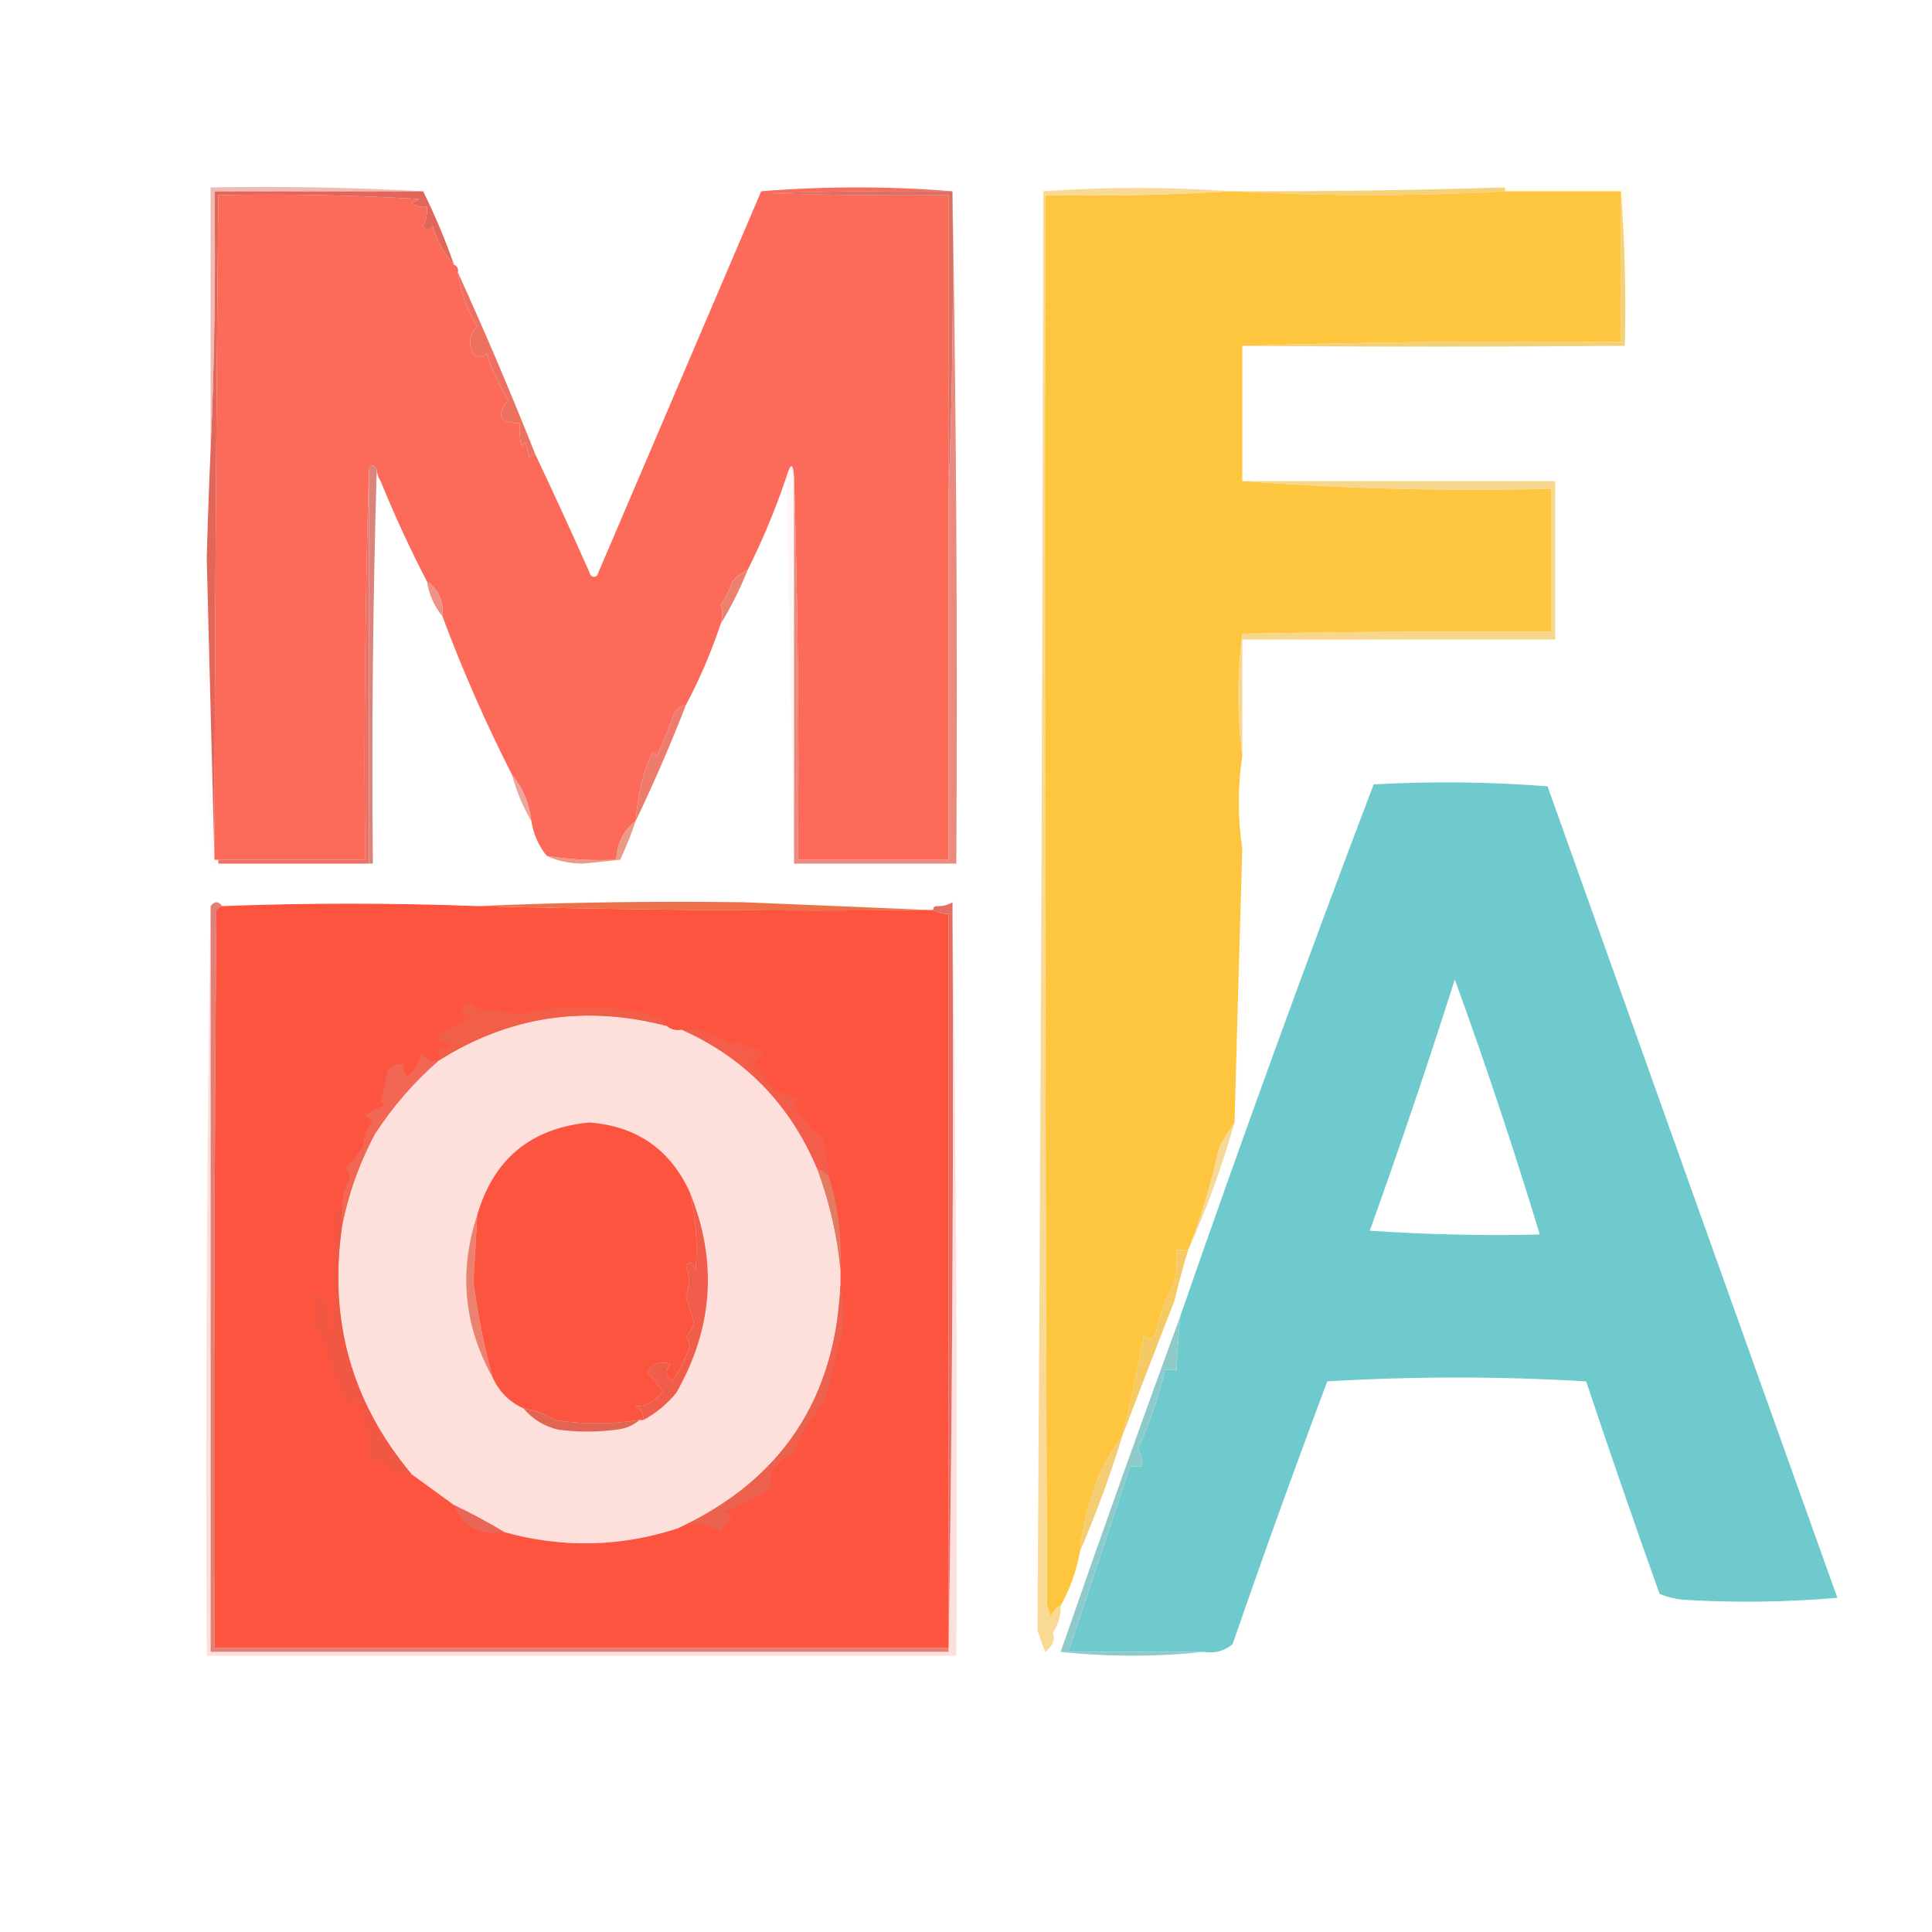
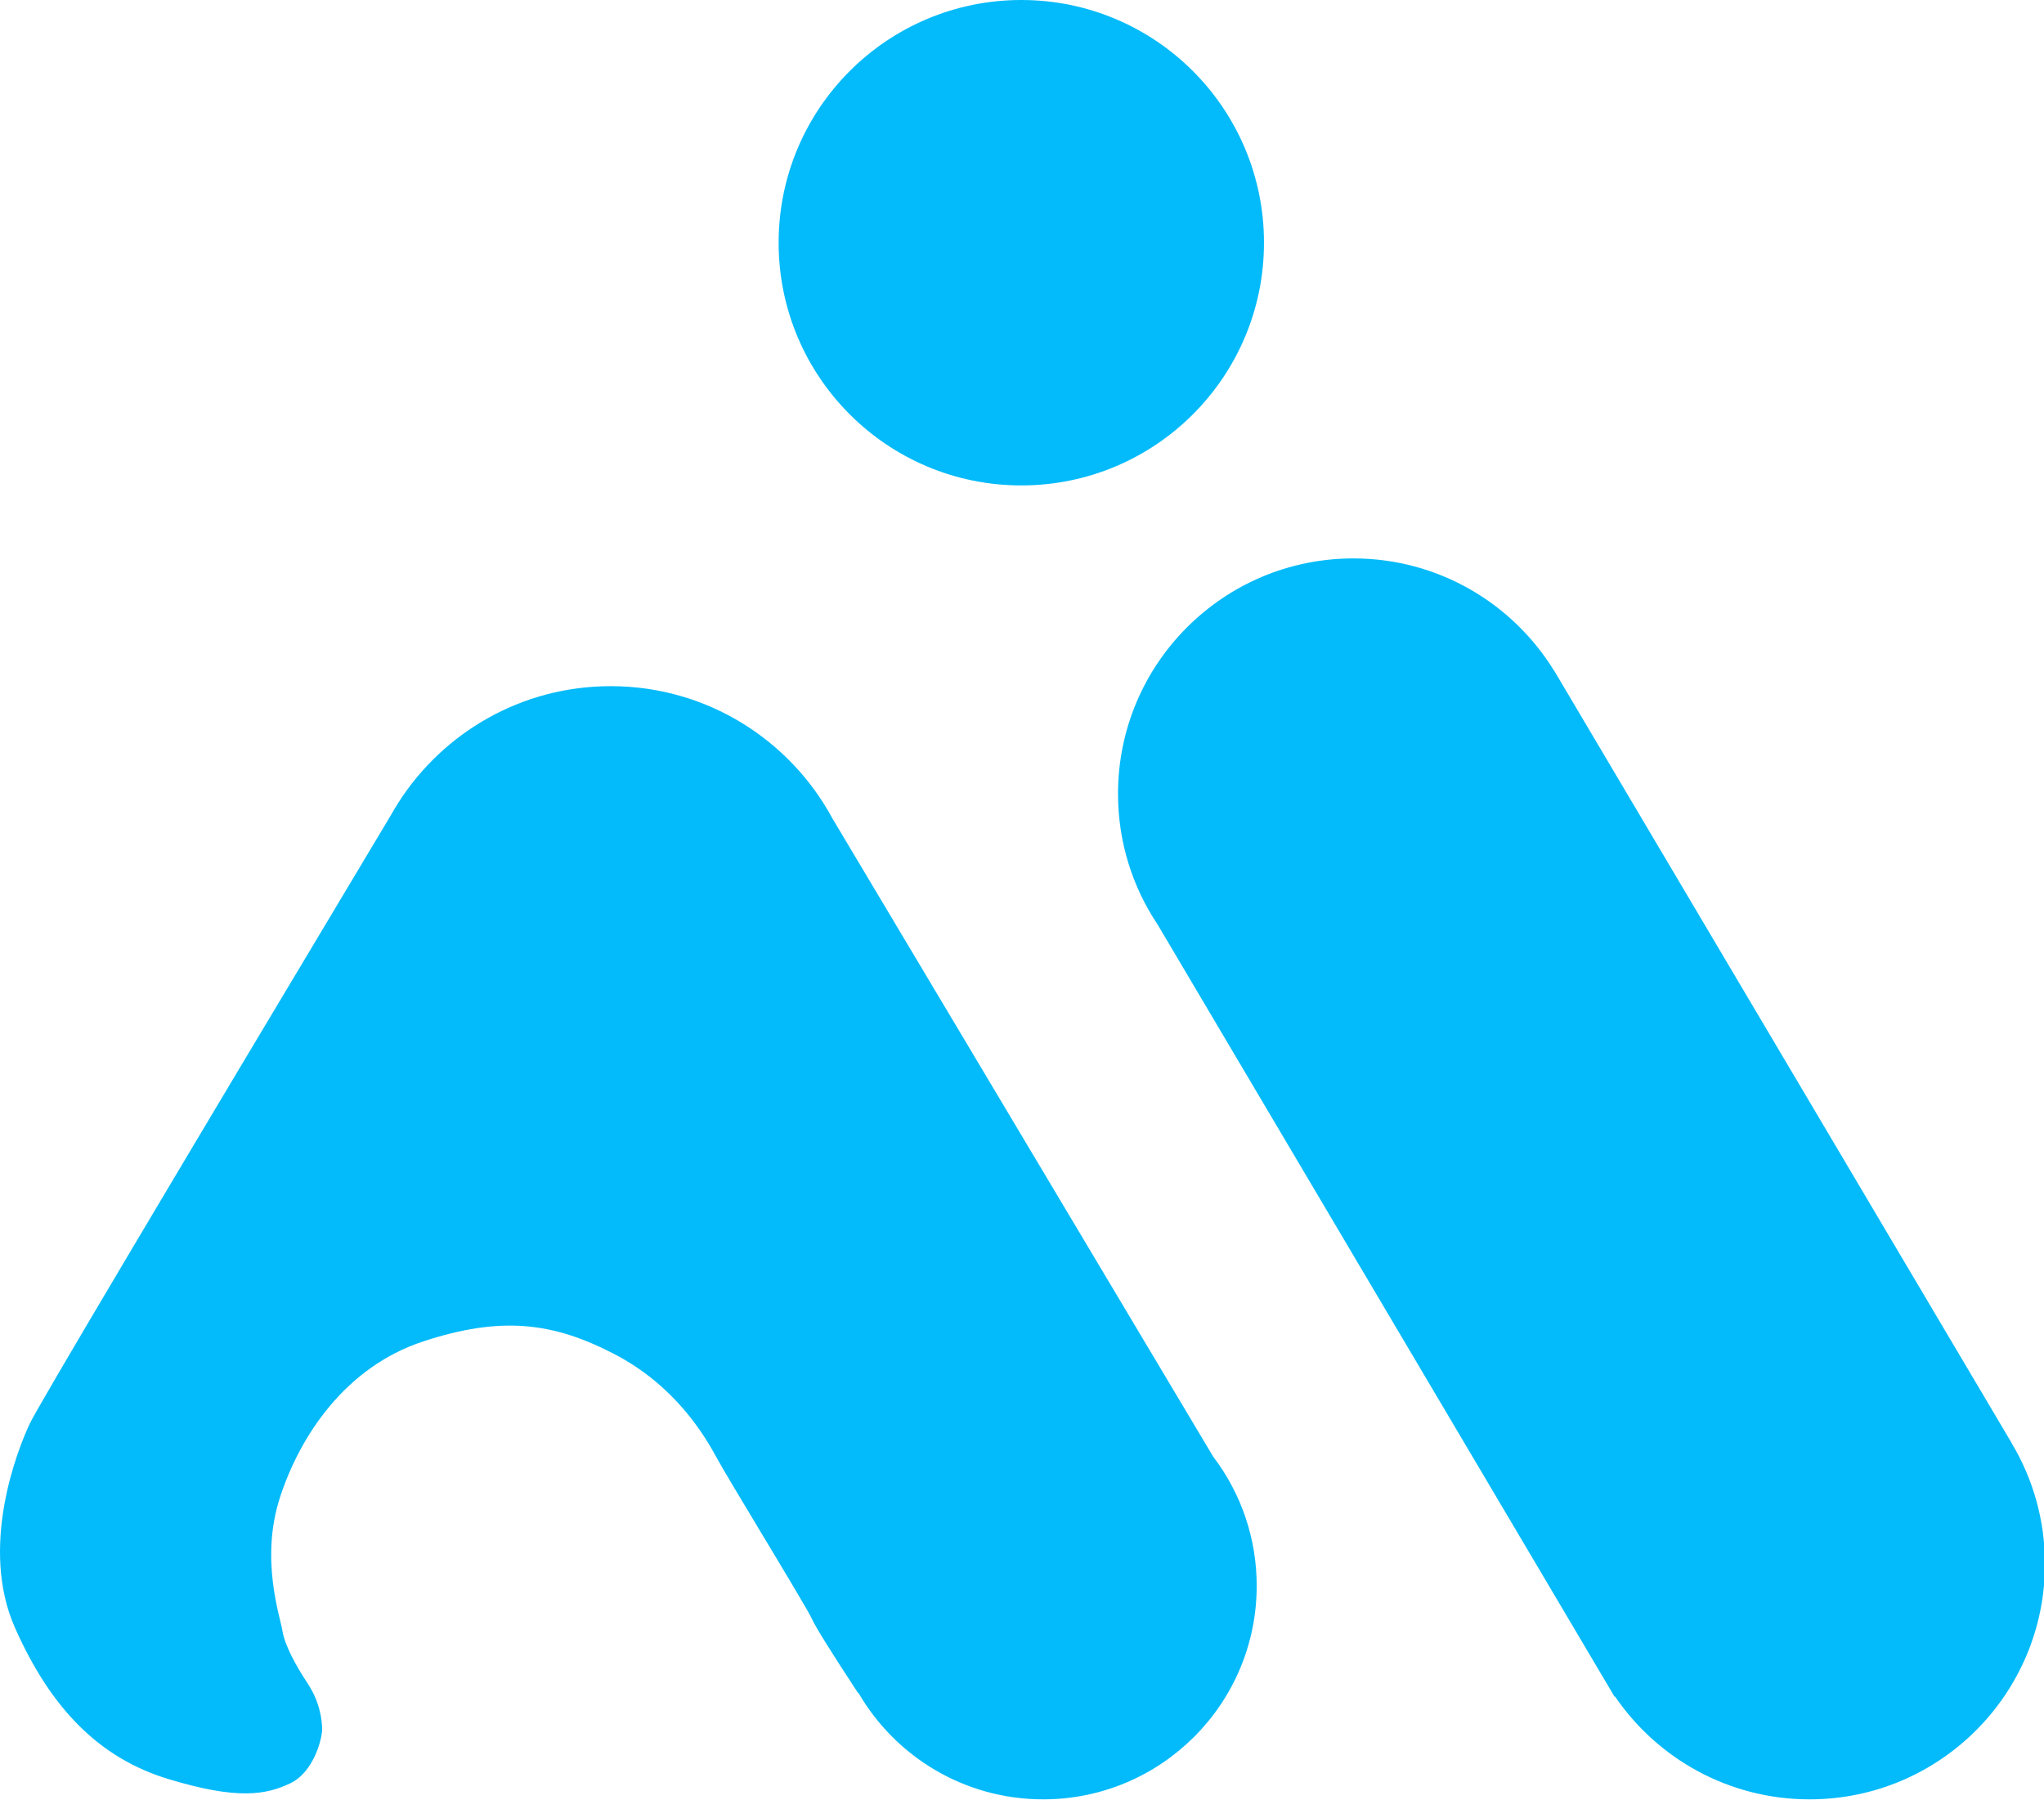
- <svg xmlns="http://www.w3.org/2000/svg" version="1.1" width="500px" height="500px" style="shape-rendering:geometricPrecision; text-rendering:geometricPrecision; image-rendering:optimizeQuality; fill-rule:evenodd; clip-rule:evenodd">
-   <g>
-     <path style="opacity:0.867" fill="#f4cb66" d="M 389.5,48.5 C 389.5,48.833 389.5,49.167 389.5,49.5C 366.167,50.833 342.833,50.833 319.5,49.5C 342.765,49.562 366.098,49.229 389.5,48.5 Z" />
-   </g>
-   <g>
-     <path style="opacity:1" fill="#fc6a5a" d="M 246.5,49.5 C 230.83,49.333 215.163,49.5 199.5,50C 214.83,50.5 230.163,50.667 245.5,50.5C 245.5,76.167 245.5,101.833 245.5,127.5C 245.5,159.167 245.5,190.833 245.5,222.5C 232.5,222.5 219.5,222.5 206.5,222.5C 206.832,189.329 206.498,156.329 205.5,123.5C 205.263,119.711 204.596,119.711 203.5,123.5C 200.722,131.723 197.389,139.723 193.5,147.5C 191.976,148.174 190.642,149.174 189.5,150.5C 188.827,152.689 187.827,154.689 186.5,156.5C 187.052,158.003 187.052,159.669 186.5,161.5C 184.088,168.731 181.088,175.731 177.5,182.5C 176.265,182.721 175.265,183.388 174.5,184.5C 173.255,188.281 171.755,191.948 170,195.5C 169.667,195.167 169.333,194.833 169,194.5C 166.665,198.942 165.165,204.942 164.5,212.5C 161.341,214.91 159.675,218.243 159.5,222.5C 153.409,222.789 147.409,222.455 141.5,221.5C 139.416,218.947 138.083,215.947 137.5,212.5C 136.979,207.913 135.312,203.913 132.5,200.5C 125.73,187.196 119.73,173.529 114.5,159.5C 114.864,155.591 113.53,152.591 110.5,150.5C 106.133,142.093 102.133,133.426 98.5,124.5C 97.89,123.609 97.557,122.609 97.5,121.5C 96.833,120.167 96.167,120.167 95.5,121.5C 94.502,154.996 94.168,188.663 94.5,222.5C 81.833,222.5 69.167,222.5 56.5,222.5C 56.167,222.5 55.833,222.5 55.5,222.5C 55.613,165.165 55.947,107.832 56.5,50.5C 73.846,50.167 91.18,50.501 108.5,51.5C 107.833,51.833 107.167,52.167 106.5,52.5C 107.689,53.429 109.022,53.762 110.5,53.5C 110.643,55.262 110.309,56.929 109.5,58.5C 110.274,59.711 111.107,59.711 112,58.5C 113.067,62.303 114.9,65.637 117.5,68.5C 118.338,68.842 118.672,69.508 118.5,70.5C 119.175,75.579 120.841,80.246 123.5,84.5C 121.48,86.599 121.146,88.933 122.5,91.5C 123.72,92.711 124.887,92.711 126,91.5C 127.332,95.75 129.166,99.75 131.5,103.5C 128.306,107.584 129.306,109.584 134.5,109.5C 134.338,111.527 134.505,113.527 135,115.5C 135.333,115.167 135.667,114.833 136,114.5C 136.333,115.833 136.667,117.167 137,118.5C 137.383,117.944 137.883,117.611 138.5,117.5C 143.231,127.489 147.898,137.655 152.5,148C 152.85,149.257 153.517,149.591 154.5,149C 168.668,115.828 182.835,82.661 197,49.5C 213.598,48.169 230.098,48.169 246.5,49.5 Z" />
-   </g>
-   <g>
-     <path style="opacity:1" fill="#fec53e" d="M 318.5,49.5 C 318.833,49.5 319.167,49.5 319.5,49.5C 342.833,50.833 366.167,50.833 389.5,49.5C 399.5,49.5 409.5,49.5 419.5,49.5C 419.5,62.5 419.5,75.5 419.5,88.5C 386.662,88.168 353.996,88.502 321.5,89.5C 321.5,101.167 321.5,112.833 321.5,124.5C 347.812,126.491 374.479,127.158 401.5,126.5C 401.5,138.833 401.5,151.167 401.5,163.5C 374.831,163.333 348.165,163.5 321.5,164C 320.171,174.598 320.171,185.098 321.5,195.5C 320.306,203.686 320.306,211.686 321.5,219.5C 320.804,243.026 320.137,266.693 319.5,290.5C 318.084,292.474 316.751,294.64 315.5,297C 313.51,306.11 310.843,314.944 307.5,323.5C 306.5,323.5 305.5,323.5 304.5,323.5C 304.664,326.187 304.497,328.854 304,331.5C 301.744,335.935 300.077,340.601 299,345.5C 298,346.833 297,346.833 296,345.5C 294.462,354.252 292.628,362.919 290.5,371.5C 288.498,374.349 286.665,377.349 285,380.5C 282.074,387.204 280.241,394.204 279.5,401.5C 278.588,406.579 276.921,411.245 274.5,415.5C 273.21,416.058 272.377,417.058 272,418.5C 271.667,417.5 271.333,416.5 271,415.5C 270.5,293.834 270.333,172.167 270.5,50.5C 286.578,50.818 302.578,50.484 318.5,49.5 Z" />
-   </g>
-   <g>
-     <path style="opacity:1" fill="#e2675b" d="M 109.5,49.5 C 112.538,55.594 115.204,61.927 117.5,68.5C 114.9,65.637 113.067,62.303 112,58.5C 111.107,59.711 110.274,59.711 109.5,58.5C 110.309,56.929 110.643,55.262 110.5,53.5C 109.022,53.762 107.689,53.429 106.5,52.5C 107.167,52.167 107.833,51.833 108.5,51.5C 91.18,50.501 73.846,50.167 56.5,50.5C 55.947,107.832 55.613,165.165 55.5,222.5C 54.833,196.5 54.167,170.5 53.5,144.5C 53.749,135.124 54.082,125.79 54.5,116.5C 55.497,94.34 55.831,72.006 55.5,49.5C 73.5,49.5 91.5,49.5 109.5,49.5 Z" />
-   </g>
-   <g>
-     <path style="opacity:0.11" fill="#ffe59e" d="M 389.5,49.5 C 389.5,49.167 389.5,48.833 389.5,48.5C 400.167,48.5 410.833,48.5 421.5,48.5C 421.829,62.343 421.496,76.01 420.5,89.5C 420.829,75.99 420.496,62.656 419.5,49.5C 409.5,49.5 399.5,49.5 389.5,49.5 Z" />
-   </g>
-   <g>
-     <path style="opacity:0.739" fill="#cc3f2f" d="M 246.5,49.5 C 246.831,75.672 246.498,101.672 245.5,127.5C 245.5,101.833 245.5,76.167 245.5,50.5C 230.163,50.667 214.83,50.5 199.5,50C 215.163,49.5 230.83,49.333 246.5,49.5 Z" />
-   </g>
-   <g>
-     <path style="opacity:0.843" fill="#f1c863" d="M 419.5,49.5 C 420.496,62.656 420.829,75.99 420.5,89.5C 388.014,89.791 355.014,89.791 321.5,89.5C 353.996,88.502 386.662,88.168 419.5,88.5C 419.5,75.5 419.5,62.5 419.5,49.5 Z" />
-   </g>
-   <g>
-     <path style="opacity:0.659" fill="#e6988e" d="M 109.5,49.5 C 91.5,49.5 73.5,49.5 55.5,49.5C 55.831,72.006 55.497,94.34 54.5,116.5C 54.5,93.833 54.5,71.167 54.5,48.5C 73.008,48.17 91.341,48.503 109.5,49.5 Z" />
-   </g>
-   <g>
-     <path style="opacity:0.998" fill="#ee705f" d="M 118.5,70.5 C 125.549,85.973 132.216,101.639 138.5,117.5C 137.883,117.611 137.383,117.944 137,118.5C 136.667,117.167 136.333,115.833 136,114.5C 135.667,114.833 135.333,115.167 135,115.5C 134.505,113.527 134.338,111.527 134.5,109.5C 129.306,109.584 128.306,107.584 131.5,103.5C 129.166,99.75 127.332,95.75 126,91.5C 124.887,92.711 123.72,92.711 122.5,91.5C 121.146,88.933 121.48,86.599 123.5,84.5C 120.841,80.246 119.175,75.579 118.5,70.5 Z" />
-   </g>
-   <g>
-     <path style="opacity:0.004" fill="#fefffe" d="M 97.5,121.5 C 97.557,122.609 97.89,123.609 98.5,124.5C 97.833,157.5 97.167,190.5 96.5,223.5C 96.168,189.329 96.502,155.329 97.5,121.5 Z" />
-   </g>
-   <g>
-     <path style="opacity:0.162" fill="#feccc1" d="M 205.5,123.5 C 205.5,156.833 205.5,190.167 205.5,223.5C 204.833,190.167 204.167,156.833 203.5,123.5C 204.596,119.711 205.263,119.711 205.5,123.5 Z" />
-   </g>
-   <g>
-     <path style="opacity:1" fill="#ea826e" d="M 193.5,147.5 C 191.537,152.416 189.203,157.082 186.5,161.5C 187.052,159.669 187.052,158.003 186.5,156.5C 187.827,154.689 188.827,152.689 189.5,150.5C 190.642,149.174 191.976,148.174 193.5,147.5 Z" />
-   </g>
-   <g>
-     <path style="opacity:0.98" fill="#ef9083" d="M 110.5,150.5 C 113.53,152.591 114.864,155.591 114.5,159.5C 112.393,156.943 111.059,153.943 110.5,150.5 Z" />
-   </g>
-   <g>
-     <path style="opacity:0.77" fill="#f4cb6d" d="M 321.5,124.5 C 348.5,124.5 375.5,124.5 402.5,124.5C 402.5,138.167 402.5,151.833 402.5,165.5C 375.5,165.5 348.5,165.5 321.5,165.5C 321.5,175.5 321.5,185.5 321.5,195.5C 320.171,185.098 320.171,174.598 321.5,164C 348.165,163.5 374.831,163.333 401.5,163.5C 401.5,151.167 401.5,138.833 401.5,126.5C 374.479,127.158 347.812,126.491 321.5,124.5 Z" />
-   </g>
-   <g>
-     <path style="opacity:0.954" fill="#d87e75" d="M 97.5,121.5 C 96.502,155.329 96.168,189.329 96.5,223.5C 96.167,223.5 95.833,223.5 95.5,223.5C 95.5,189.5 95.5,155.5 95.5,121.5C 96.167,120.167 96.833,120.167 97.5,121.5 Z" />
-   </g>
-   <g>
-     <path style="opacity:1" fill="#ee7163" d="M 95.5,121.5 C 95.5,155.5 95.5,189.5 95.5,223.5C 82.5,223.5 69.5,223.5 56.5,223.5C 56.5,223.167 56.5,222.833 56.5,222.5C 69.167,222.5 81.833,222.5 94.5,222.5C 94.168,188.663 94.502,154.996 95.5,121.5 Z" />
-   </g>
-   <g>
-     <path style="opacity:0.896" fill="#e97e6e" d="M 246.5,49.5 C 247.499,107.331 247.832,165.331 247.5,223.5C 233.5,223.5 219.5,223.5 205.5,223.5C 205.5,190.167 205.5,156.833 205.5,123.5C 206.498,156.329 206.832,189.329 206.5,222.5C 219.5,222.5 232.5,222.5 245.5,222.5C 245.5,190.833 245.5,159.167 245.5,127.5C 246.498,101.672 246.831,75.672 246.5,49.5 Z" />
-   </g>
-   <g>
-     <path style="opacity:0.996" fill="#ed7b6c" d="M 177.5,182.5 C 173.559,192.65 169.226,202.65 164.5,212.5C 165.165,204.942 166.665,198.942 169,194.5C 169.333,194.833 169.667,195.167 170,195.5C 171.755,191.948 173.255,188.281 174.5,184.5C 175.265,183.388 176.265,182.721 177.5,182.5 Z" />
-   </g>
-   <g>
-     <path style="opacity:0.063" fill="#febbb2" d="M 53.5,144.5 C 54.167,170.5 54.833,196.5 55.5,222.5C 55.833,222.5 56.167,222.5 56.5,222.5C 56.5,222.833 56.5,223.167 56.5,223.5C 56.095,224.55 55.429,224.55 54.5,223.5C 53.5,197.175 53.167,170.842 53.5,144.5 Z" />
-   </g>
-   <g>
-     <path style="opacity:0.769" fill="#e68b7f" d="M 132.5,200.5 C 135.312,203.913 136.979,207.913 137.5,212.5C 135.321,208.797 133.655,204.797 132.5,200.5 Z" />
-   </g>
-   <g>
-     <path style="opacity:1" fill="#6ecacd" d="M 311.5,427.5 C 299.833,427.5 288.167,427.5 276.5,427.5C 281.845,411.43 287.179,395.43 292.5,379.5C 293.5,379.5 294.5,379.5 295.5,379.5C 295.714,377.856 295.38,376.356 294.5,375C 297.498,368.509 299.831,361.676 301.5,354.5C 302.5,354.5 303.5,354.5 304.5,354.5C 304.669,349.819 305.002,345.152 305.5,340.5C 321.46,294.552 338.126,248.719 355.5,203C 370.511,202.167 385.511,202.334 400.5,203.5C 425.454,273.477 450.454,343.477 475.5,413.5C 462.179,414.666 448.846,414.833 435.5,414C 433.423,413.808 431.423,413.308 429.5,412.5C 422.932,394.127 416.599,375.793 410.5,357.5C 388.167,356.167 365.833,356.167 343.5,357.5C 335.069,379.953 326.902,402.619 319,425.5C 316.894,427.291 314.394,427.958 311.5,427.5 Z M 376.5,253.5 C 384.416,275.249 391.75,297.249 398.5,319.5C 383.818,319.833 369.152,319.499 354.5,318.5C 362.238,296.952 369.572,275.285 376.5,253.5 Z" />
-   </g>
-   <g>
-     <path style="opacity:0.845" fill="#e88675" d="M 164.5,212.5 C 163.369,215.889 162.036,219.222 160.5,222.5C 157.333,222.833 154.167,223.167 151,223.5C 147.424,223.485 144.258,222.818 141.5,221.5C 147.409,222.455 153.409,222.789 159.5,222.5C 159.675,218.243 161.341,214.91 164.5,212.5 Z" />
-   </g>
-   <g>
-     <path style="opacity:0.043" fill="#fbcb6e" d="M 321.5,219.5 C 321.667,242.502 321.5,265.502 321,288.5C 320.722,289.416 320.222,290.082 319.5,290.5C 320.137,266.693 320.804,243.026 321.5,219.5 Z" />
-   </g>
-   <g>
-     <path style="opacity:0.01" fill="#fe8b73" d="M 192.5,233.5 C 209.342,233.17 226.008,233.503 242.5,234.5C 241.833,234.5 241.5,234.833 241.5,235.5C 241.167,235.5 240.833,235.5 240.5,235.5C 224.5,234.833 208.5,234.167 192.5,233.5 Z" />
-   </g>
-   <g>
-     <path style="opacity:0.973" fill="#ec6e45" d="M 192.5,233.5 C 208.5,234.167 224.5,234.833 240.5,235.5C 201.33,235.832 162.33,235.499 123.5,234.5C 146.425,233.511 169.425,233.178 192.5,233.5 Z" />
-   </g>
-   <g>
-     <path style="opacity:1" fill="#fc543f" d="M 123.5,234.5 C 162.33,235.499 201.33,235.832 240.5,235.5C 240.833,235.5 241.167,235.5 241.5,235.5C 242.708,236.234 244.041,236.567 245.5,236.5C 245.5,299.833 245.5,363.167 245.5,426.5C 182.167,426.5 118.833,426.5 55.5,426.5C 55.333,362.832 55.5,299.166 56,235.5C 56.383,234.944 56.883,234.611 57.5,234.5C 79.676,233.666 101.676,233.666 123.5,234.5 Z M 172.5,265.5 C 173.568,266.434 174.901,266.768 176.5,266.5C 192.845,273.847 204.512,285.847 211.5,302.5C 214.663,310.996 216.663,319.663 217.5,328.5C 217.5,329.833 217.5,331.167 217.5,332.5C 216.205,362.103 202.205,383.103 175.5,395.5C 160.603,400.369 145.603,400.703 130.5,396.5C 126.332,393.989 121.999,391.655 117.5,389.5C 113.815,386.809 110.148,384.142 106.5,381.5C 91.021,363.037 85.021,341.704 88.5,317.5C 90.091,309.176 92.925,301.176 97,293.5C 101.619,286.383 107.119,280.05 113.5,274.5C 131.691,262.991 151.358,259.991 172.5,265.5 Z" />
-   </g>
-   <g>
-     <path style="opacity:0.693" fill="#d24839" d="M 57.5,234.5 C 56.883,234.611 56.383,234.944 56,235.5C 55.5,299.166 55.333,362.832 55.5,426.5C 118.833,426.5 182.167,426.5 245.5,426.5C 245.5,426.833 245.5,427.167 245.5,427.5C 181.833,427.5 118.167,427.5 54.5,427.5C 54.5,363.167 54.5,298.833 54.5,234.5C 55.5,233.167 56.5,233.167 57.5,234.5 Z" />
-   </g>
-   <g>
-     <path style="opacity:0.924" fill="#e36255" d="M 246.5,233.5 C 246.832,298.335 246.499,363.002 245.5,427.5C 245.5,427.167 245.5,426.833 245.5,426.5C 245.5,363.167 245.5,299.833 245.5,236.5C 244.041,236.567 242.708,236.234 241.5,235.5C 241.5,234.833 241.833,234.5 242.5,234.5C 243.959,234.567 245.292,234.234 246.5,233.5 Z" />
-   </g>
-   <g>
-     <path style="opacity:0.773" fill="#f3cc78" d="M 319.5,290.5 C 316.247,301.96 312.247,312.96 307.5,323.5C 310.843,314.944 313.51,306.11 315.5,297C 316.751,294.64 318.084,292.474 319.5,290.5 Z" />
-   </g>
-   <g>
-     <path style="opacity:0.782" fill="#f7cf76" d="M 318.5,49.5 C 302.578,50.484 286.578,50.818 270.5,50.5C 270.333,172.167 270.5,293.834 271,415.5C 271.333,416.5 271.667,417.5 272,418.5C 272.377,417.058 273.21,416.058 274.5,415.5C 274.613,418.049 273.946,420.382 272.5,422.5C 273.089,424.373 272.422,426.04 270.5,427.5C 269.77,425.659 269.103,423.825 268.5,422C 269.313,298.215 269.813,174.048 270,49.5C 286.416,48.35 302.582,48.35 318.5,49.5 Z" />
-   </g>
-   <g>
-     <path style="opacity:1" fill="#f5c965" d="M 307.5,323.5 C 306.196,327.708 305.03,332.041 304,336.5C 299.42,348.295 294.92,359.962 290.5,371.5C 292.628,362.919 294.462,354.252 296,345.5C 297,346.833 298,346.833 299,345.5C 300.077,340.601 301.744,335.935 304,331.5C 304.497,328.854 304.664,326.187 304.5,323.5C 305.5,323.5 306.5,323.5 307.5,323.5 Z" />
-   </g>
-   <g>
-     <path style="opacity:0.965" fill="#f3ca6f" d="M 290.5,371.5 C 287.347,381.783 283.68,391.783 279.5,401.5C 280.241,394.204 282.074,387.204 285,380.5C 286.665,377.349 288.498,374.349 290.5,371.5 Z" />
-   </g>
-   <g>
-     <path style="opacity:1" fill="#8ecac9" d="M 305.5,340.5 C 305.002,345.152 304.669,349.819 304.5,354.5C 303.5,354.5 302.5,354.5 301.5,354.5C 299.831,361.676 297.498,368.509 294.5,375C 295.38,376.356 295.714,377.856 295.5,379.5C 294.5,379.5 293.5,379.5 292.5,379.5C 287.179,395.43 281.845,411.43 276.5,427.5C 288.167,427.5 299.833,427.5 311.5,427.5C 299.327,428.825 286.994,428.825 274.5,427.5C 284.593,398.335 294.926,369.335 305.5,340.5 Z" />
-   </g>
-   <g>
-     <path style="opacity:0.384" fill="#faada4" d="M 246.5,233.5 C 247.499,298.331 247.832,363.331 247.5,428.5C 182.833,428.5 118.167,428.5 53.5,428.5C 53.167,363.665 53.501,298.998 54.5,234.5C 54.5,298.833 54.5,363.167 54.5,427.5C 118.167,427.5 181.833,427.5 245.5,427.5C 246.499,363.002 246.832,298.335 246.5,233.5 Z M 172.5,265.5 C 173.568,266.434 174.901,266.768 176.5,266.5C 192.845,273.847 204.512,285.847 211.5,302.5C 214.663,310.996 216.663,319.663 217.5,328.5C 217.5,329.833 217.5,331.167 217.5,332.5C 216.205,362.103 202.205,383.103 175.5,395.5C 160.603,400.369 145.603,400.703 130.5,396.5C 126.332,393.989 121.999,391.655 117.5,389.5C 113.815,386.809 110.148,384.142 106.5,381.5C 91.021,363.037 85.021,341.704 88.5,317.5C 90.091,309.176 92.925,301.176 97,293.5C 101.619,286.383 107.119,280.05 113.5,274.5C 131.691,262.991 151.358,259.991 172.5,265.5 Z" />
-   </g>
-   <g>
-     <path style="opacity:1" fill="#e96758" d="M 117.5,389.5 C 121.999,391.655 126.332,393.989 130.5,396.5C 124.185,397.514 119.851,395.18 117.5,389.5 Z" />
-   </g>
-   <g>
-     <path style="opacity:1" fill="#f15844" d="M 88.5,312.5 C 88.5,314.167 88.5,315.833 88.5,317.5C 85.021,341.704 91.021,363.037 106.5,381.5C 104.951,381.264 103.451,381.264 102,381.5C 100.429,379.077 98.263,377.744 95.5,377.5C 95.868,371.785 94.701,366.452 92,361.5C 91.257,363.645 90.424,363.811 89.5,362C 86.487,356.104 84.32,349.937 83,343.5C 82.667,344.167 82.333,344.833 82,345.5C 81.333,341.833 81.333,338.167 82,334.5C 84.91,336.624 85.743,339.291 84.5,342.5C 85,343.5 85.5,344.5 86,345.5C 86.333,334.833 86.667,324.167 87,313.5C 87.383,312.944 87.883,312.611 88.5,312.5 Z" />
-   </g>
-   <g>
-     <path style="opacity:1" fill="#ed614f" d="M 217.5,332.5 C 218.331,336.476 218.497,340.476 218,344.5C 216.479,350.418 214.979,356.418 213.5,362.5C 210.087,366.754 207.254,371.42 205,376.5C 200.897,378.201 199.063,381.034 199.5,385C 195.779,387.527 191.779,389.527 187.5,391C 188.308,391.308 188.975,391.808 189.5,392.5C 188.354,393.719 187.354,395.052 186.5,396.5C 182.99,394.214 179.323,393.881 175.5,395.5C 202.205,383.103 216.205,362.103 217.5,332.5 Z" />
-   </g>
-   <g>
-     <path style="opacity:0.996" fill="#e57a62" d="M 211.5,302.5 C 212.778,302.782 213.778,303.449 214.5,304.5C 216.92,312.231 217.92,320.231 217.5,328.5C 216.663,319.663 214.663,310.996 211.5,302.5 Z" />
-   </g>
-   <g>
-     <path style="opacity:1" fill="#f35d4a" d="M 176.5,266.5 C 181.312,266.073 185.478,267.406 189,270.5C 189.561,269.978 190.228,269.645 191,269.5C 192.927,270.861 195.094,271.694 197.5,272C 196.833,273.333 195.833,274.333 194.5,275C 196.49,277.293 198.49,279.626 200.5,282C 202.622,283.081 204.622,283.748 206.5,284C 205.978,284.561 205.645,285.228 205.5,286C 207.49,289.224 209.99,292.058 213,294.5C 213.826,297.793 214.326,301.126 214.5,304.5C 213.778,303.449 212.778,302.782 211.5,302.5C 204.512,285.847 192.845,273.847 176.5,266.5 Z" />
-   </g>
-   <g>
-     <path style="opacity:1" fill="#f16754" d="M 113.5,274.5 C 107.119,280.05 101.619,286.383 97,293.5C 92.925,301.176 90.091,309.176 88.5,317.5C 88.5,315.833 88.5,314.167 88.5,312.5C 88.553,309.86 89.22,307.36 90.5,305C 90.415,303.893 90.081,302.893 89.5,302C 91.348,300.482 92.848,298.649 94,296.5C 94.067,293.953 94.901,291.786 96.5,290C 95.692,289.692 95.025,289.192 94.5,288.5C 96.113,287.573 97.779,286.739 99.5,286C 99.167,285.667 98.833,285.333 98.5,285C 99.211,282.204 99.878,279.37 100.5,276.5C 101.689,275.571 103.022,275.238 104.5,275.5C 104.281,276.675 104.614,277.675 105.5,278.5C 107.44,276.955 108.606,274.955 109,272.5C 110.049,274.107 111.549,274.773 113.5,274.5 Z" />
-   </g>
-   <g>
-     <path style="opacity:1" fill="#e26554" d="M 135.5,364.5 C 138.343,364.917 141.01,365.917 143.5,367.5C 150.832,368.637 158.166,368.637 165.5,367.5C 163.852,368.927 161.852,369.76 159.5,370C 154.5,370.667 149.5,370.667 144.5,370C 140.819,369.128 137.819,367.294 135.5,364.5 Z" />
-   </g>
-   <g>
-     <path style="opacity:0.865" fill="#e87360" d="M 123.5,314.5 C 123.241,320.167 122.908,325.834 122.5,331.5C 123.6,339.989 125.266,348.323 127.5,356.5C 120.016,343.052 118.683,329.052 123.5,314.5 Z" />
-   </g>
-   <g>
-     <path style="opacity:1" fill="#f05e4b" d="M 178.5,308.5 C 185.769,326.365 184.602,343.698 175,360.5C 172.584,363.423 169.75,365.757 166.5,367.5C 166.64,365.876 165.973,364.71 164.5,364C 167.552,363.851 169.885,362.517 171.5,360C 170.167,358.333 168.833,356.667 167.5,355C 168.962,352.799 170.962,352.133 173.5,353C 172.151,354.635 172.318,356.135 174,357.5C 175.806,354.731 177.306,351.731 178.5,348.5C 178.392,347.558 178.059,346.725 177.5,346C 178.658,344.991 179.325,343.658 179.5,342C 178.921,339.806 178.254,337.64 177.5,335.5C 178.522,332.787 178.522,330.12 177.5,327.5C 178.631,326.396 179.465,326.729 180,328.5C 180.614,321.751 180.114,315.084 178.5,308.5 Z" />
-   </g>
-   <g>
-     <path style="opacity:1" fill="#fb543f" d="M 178.5,308.5 C 180.114,315.084 180.614,321.751 180,328.5C 179.465,326.729 178.631,326.396 177.5,327.5C 178.522,330.12 178.522,332.787 177.5,335.5C 178.254,337.64 178.921,339.806 179.5,342C 179.325,343.658 178.658,344.991 177.5,346C 178.059,346.725 178.392,347.558 178.5,348.5C 177.306,351.731 175.806,354.731 174,357.5C 172.318,356.135 172.151,354.635 173.5,353C 170.962,352.133 168.962,352.799 167.5,355C 168.833,356.667 170.167,358.333 171.5,360C 169.885,362.517 167.552,363.851 164.5,364C 165.973,364.71 166.64,365.876 166.5,367.5C 166.167,367.5 165.833,367.5 165.5,367.5C 158.166,368.637 150.832,368.637 143.5,367.5C 141.01,365.917 138.343,364.917 135.5,364.5C 131.855,362.855 129.188,360.188 127.5,356.5C 125.266,348.323 123.6,339.989 122.5,331.5C 122.908,325.834 123.241,320.167 123.5,314.5C 127.703,299.969 137.369,291.969 152.5,290.5C 164.756,291.437 173.422,297.437 178.5,308.5 Z" />
-   </g>
-   <g>
-     <path style="opacity:1" fill="#f25f48" d="M 172.5,265.5 C 151.358,259.991 131.691,262.991 113.5,274.5C 113.343,273.127 113.51,271.793 114,270.5C 114.893,271.711 115.726,271.711 116.5,270.5C 115.271,269.719 113.938,269.219 112.5,269C 114.618,266.858 117.118,265.358 120,264.5C 120.492,263.451 120.326,262.451 119.5,261.5C 120.579,259.124 121.912,258.957 123.5,261C 127.178,261.418 130.845,261.918 134.5,262.5C 146.973,259.623 159.307,259.956 171.5,263.5C 171.863,264.183 172.196,264.85 172.5,265.5 Z" />
-   </g>
+ <svg xmlns="http://www.w3.org/2000/svg" t="1763704937302" class="icon" viewBox="0 0 1163 1024" version="1.1" p-id="5079" width="290.75" height="256">
+   <path d="M581.108 276.252c76.261 0 138.081-61.841 138.081-138.126S657.369 0 581.108 0s-138.081 61.841-138.081 138.126 61.82 138.126 138.081 138.126z m188.955 41.54c48.25 0 90.541 25.525 114.117 63.812l0.062-0.034 260.403 439.71-0.041 0.024c12.026 20.094 18.939 43.603 18.939 68.724C1163.543 964.02 1103.582 1024 1029.614 1024c-46.013 0-86.609-23.213-110.719-58.57l-0.245 0.155-259.956-439.378c-14.25-21.291-22.56-46.896-22.56-74.443 0-73.99 59.961-133.972 133.929-133.972zM347.511 390.49c54.527 0 101.941 30.473 126.15 75.321l216.601 363.125a121.008 121.008 0 0 1 24.776 73.554c0 67.11-54.386 121.51-121.472 121.51-44.923 0-84.15-24.396-105.167-60.665l-0.195 0.127c-15.521-23.653-24.278-37.733-26.272-42.235-0.328-0.743-1.155-2.271-2.372-4.422l-1.082-1.893c-4.401-7.653-12.279-20.811-20.579-34.621l-2.941-4.895-1.475-2.452-1.471-2.447c-10.775-17.923-21.042-35.024-24.17-40.788-7.108-13.104-23.797-41.256-58.55-59.248-34.752-17.99-64.205-21.641-108.514-7.061-44.307 14.579-70.175 53.871-81.508 88.858-11.335 34.986 0.107 67.578 1.4 75.722 1.29 8.145 7.445 19.578 14.439 30.151 6.994 10.573 8.177 21.075 8.177 26.079 0 5.004-4.577 24.228-18.213 30.699-13.638 6.468-29.784 9.529-69.231-2.447S28.844 972.22 8.507 926.319c-20.336-45.902 1.243-101.041 8.566-116.386 4.826-10.113 73.241-125.402 205.242-345.867a144.403 144.403 0 0 1 4.435-7.413c0.028-0.039 0.052-0.082 0.077-0.125 25.475-39.719 70.008-66.038 120.684-66.038z" fill="#03BBFA" p-id="5080" />
</svg>
